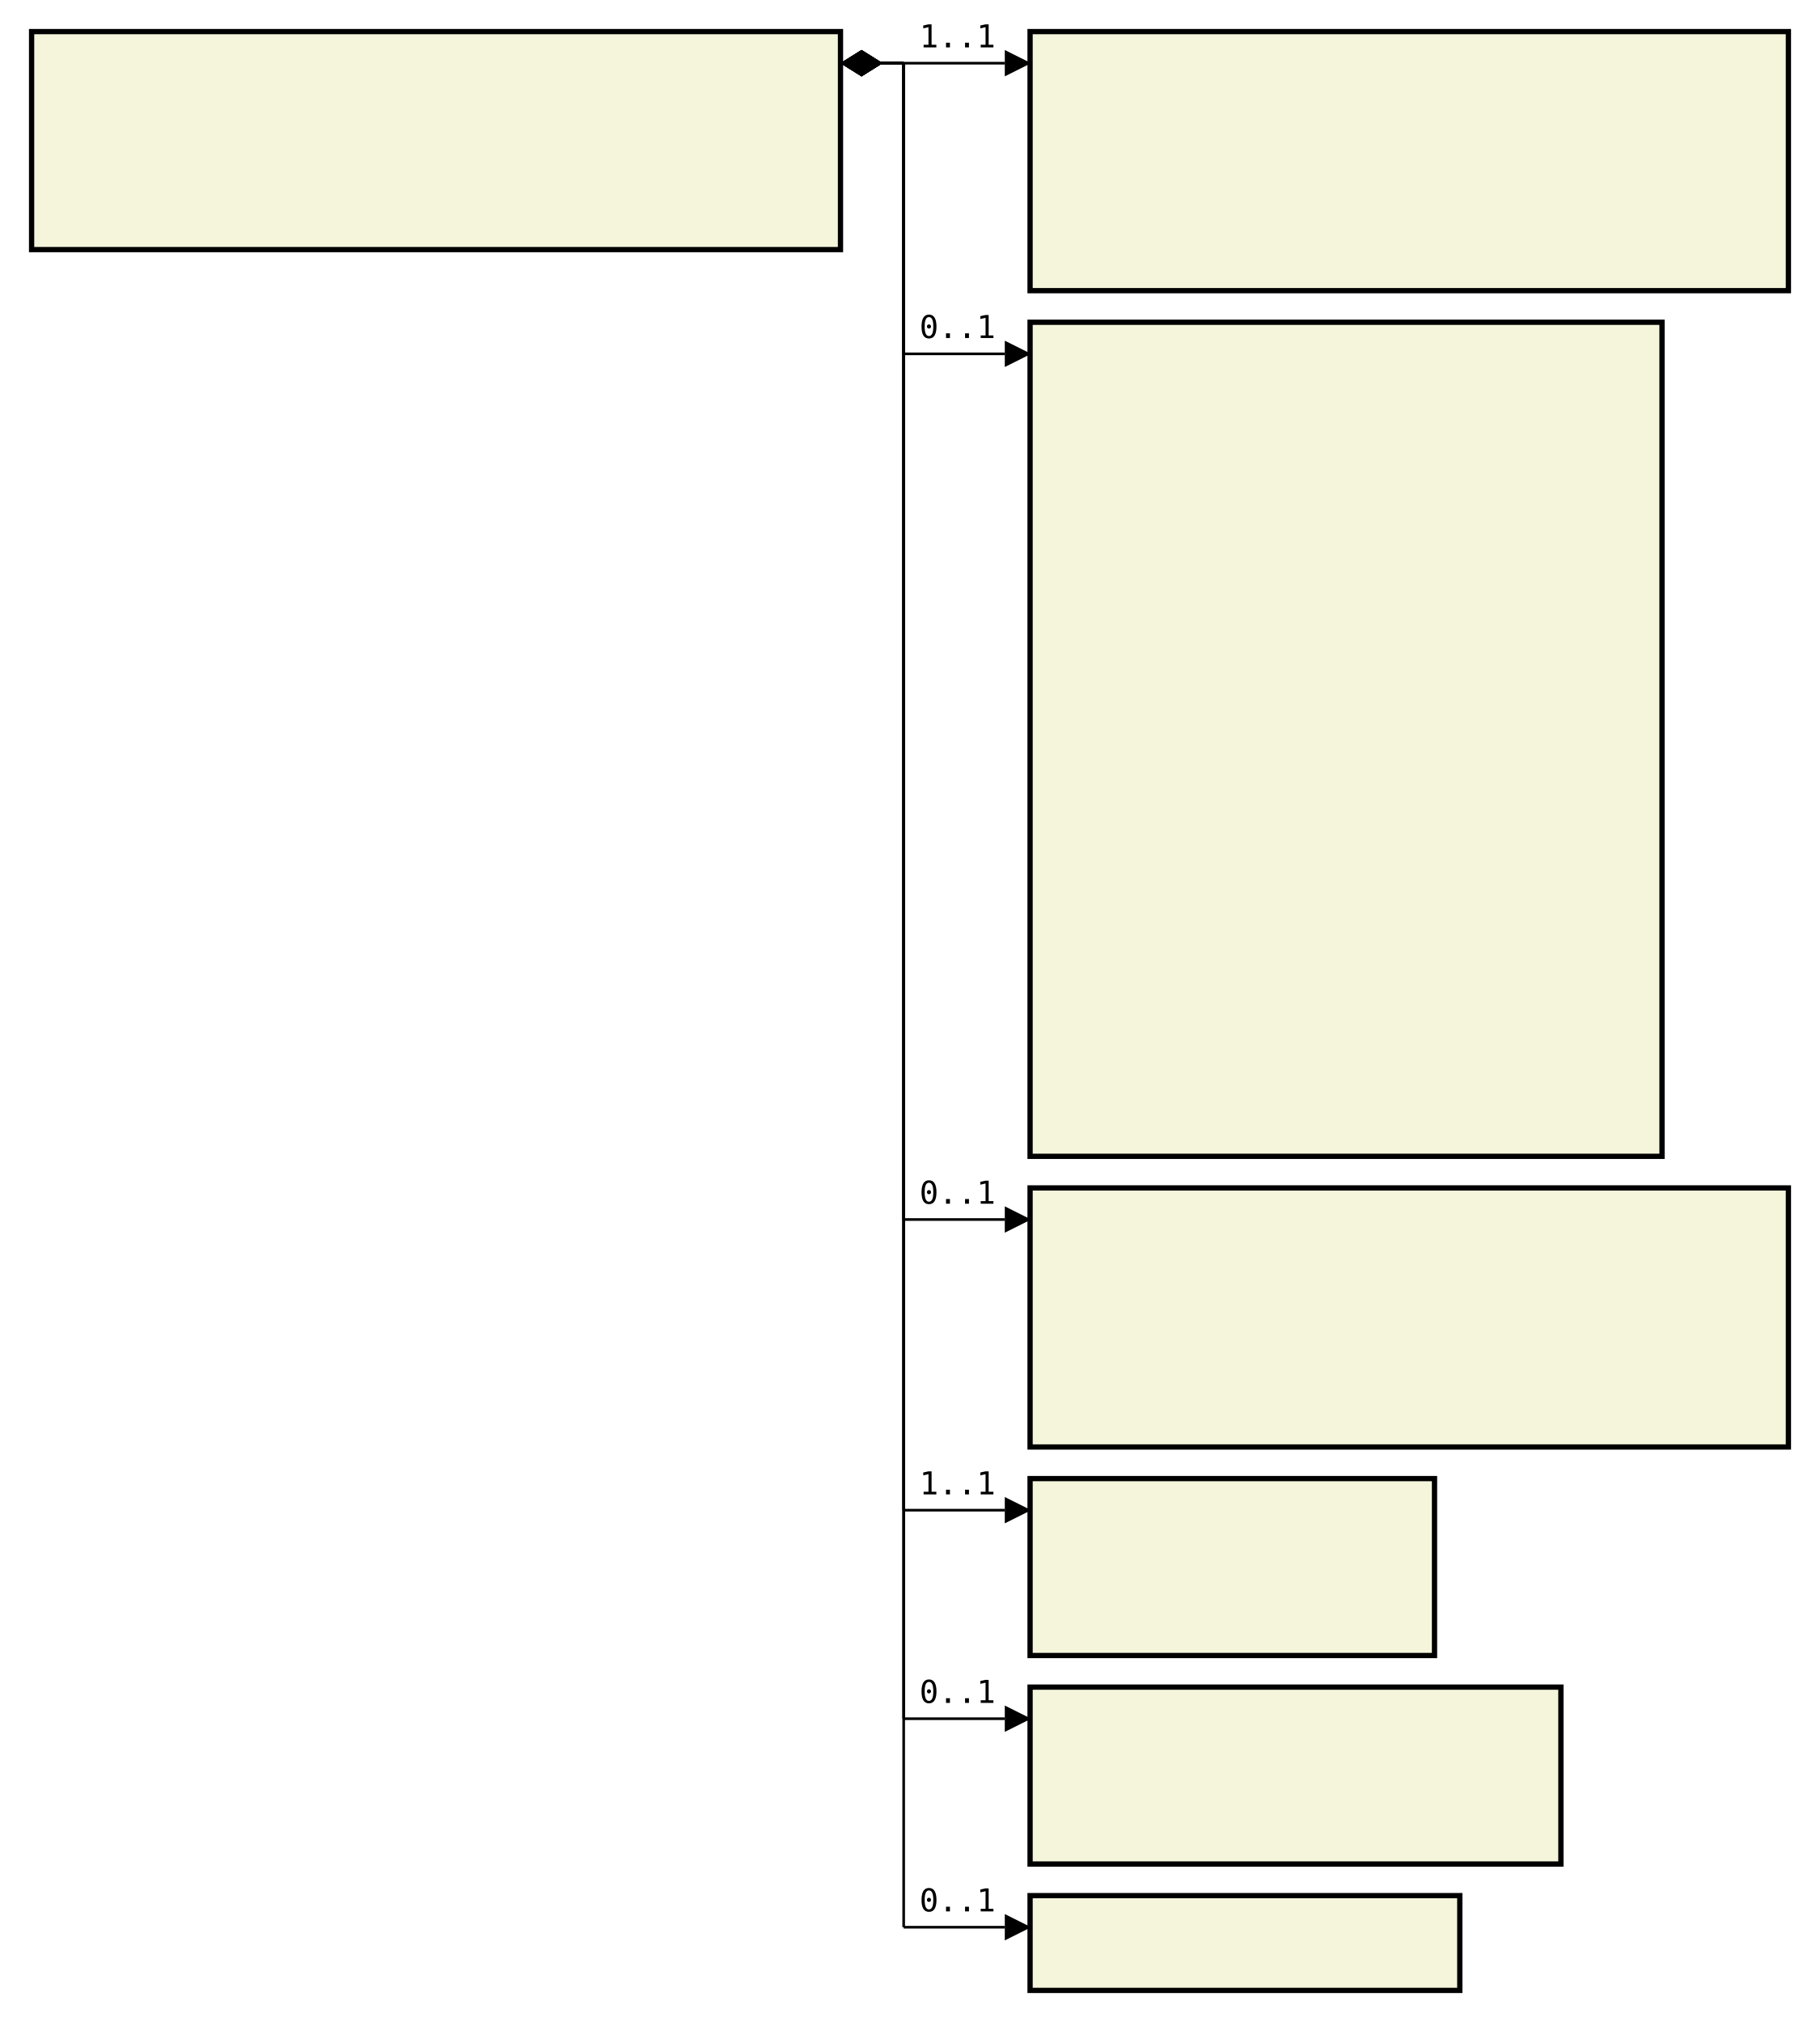
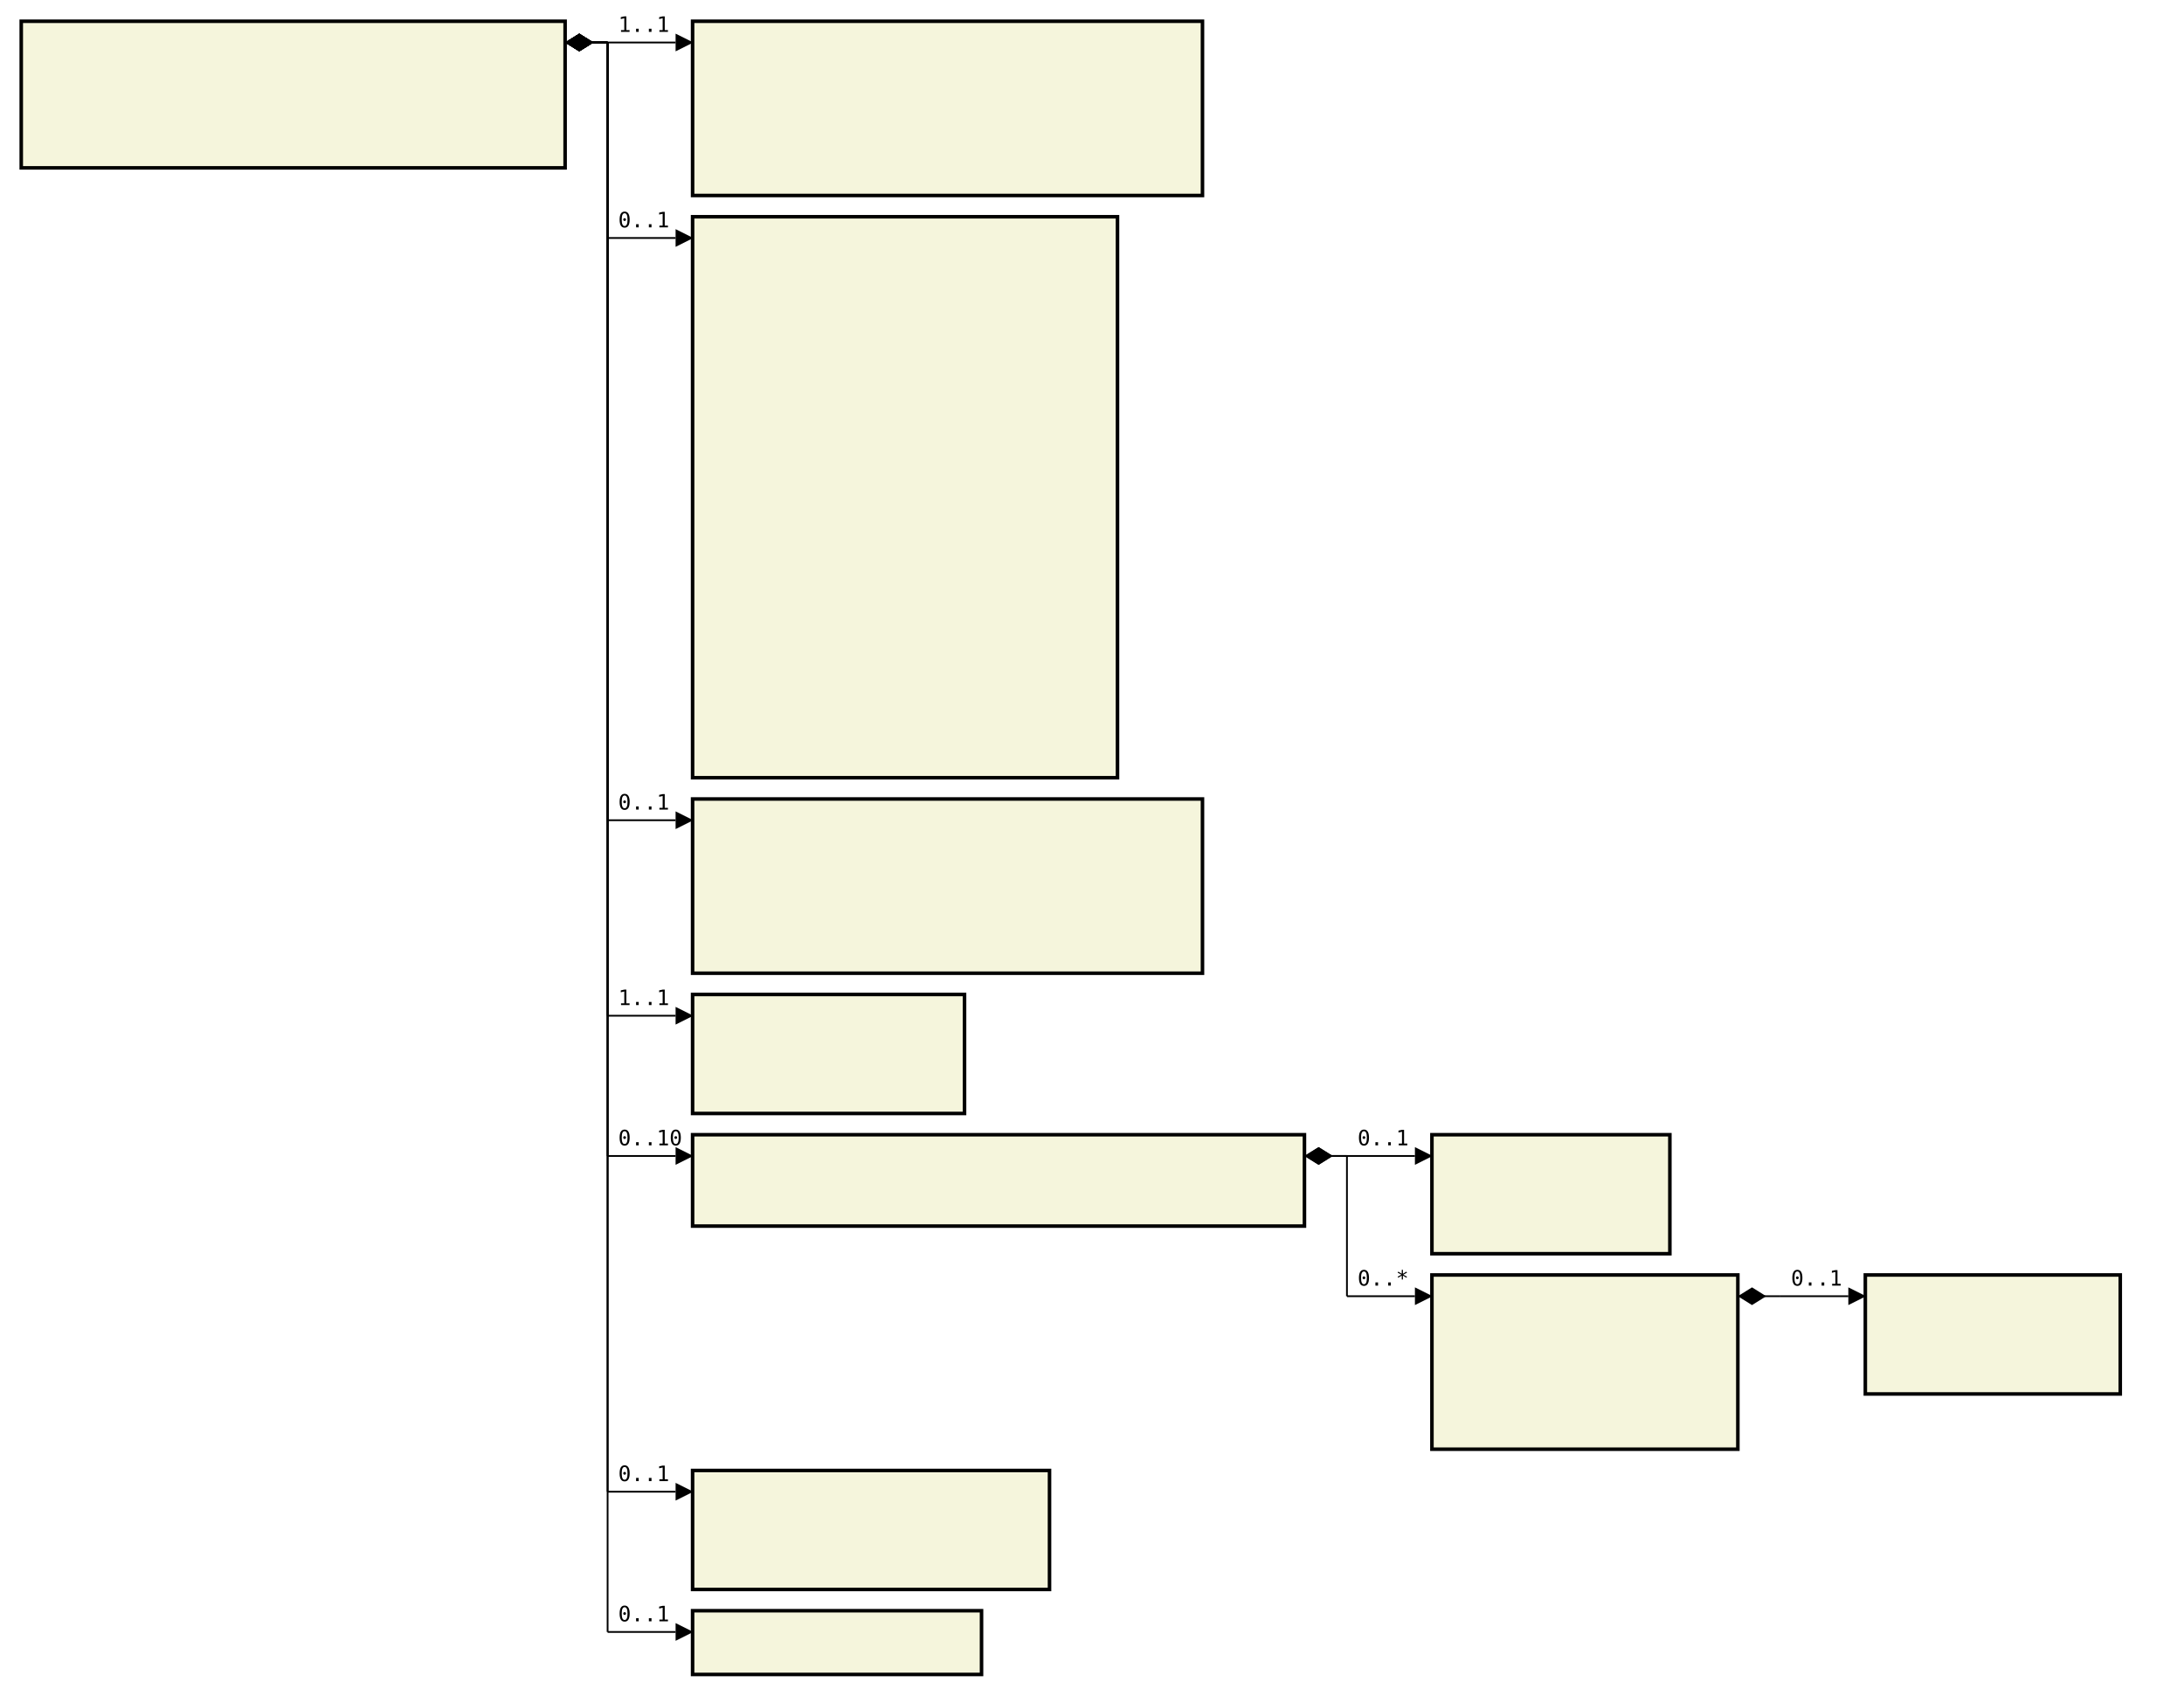
- <svg xmlns="http://www.w3.org/2000/svg" font-family="monospace" width="57.6em" height="64em" style="background-color:white">
+ <svg xmlns="http://www.w3.org/2000/svg" font-family="monospace" width="102.8em" height="79.8em" style="background-color:white">
  <defs>
    <marker id="Triangle" viewBox="0 0 10 10" refX="0" refY="5" markerUnits="strokeWidth" markerWidth="15" markerHeight="10" orient="auto">
      <path d="M 0 0 L 10 5 L 0 10 z" />
    </marker>
    <marker id="Diamond" viewBox="0 0 16 10" refX="0" refY="5" markerUnits="strokeWidth" markerWidth="20" markerHeight="10" orient="auto">
      <path d="M 0 5 L 8 10 L 16 5 L 8 0 z" />
    </marker>
  </defs>
  <rect x="1em" y="1em" width="25.6em" height="6.9em" fill="beige" stroke="black" stroke-width="2" />
  <text style="font-weight:bold" text-anchor="middle" x="13.8em" y="2.3em" fill="black">
</text>
  <text x="2em" y="4.3em" fill="darkslateblue">
</text>
  <text x="2em" y="5.6em" fill="darkslateblue">
</text>
  <text x="2em" y="6.9em" fill="darkslateblue">
</text>
  <rect x="32.6em" y="1em" width="24em" height="8.2em" fill="beige" stroke="black" stroke-width="2" />
  <text style="font-weight:bold" text-anchor="middle" x="44.6em" y="2.3em" fill="black">
</text>
  <text x="33.6em" y="4.3em" fill="darkslateblue">
</text>
  <text x="33.6em" y="5.6em" fill="darkslateblue">
</text>
  <text x="33.6em" y="6.9em" fill="darkslateblue">
</text>
  <text x="33.6em" y="8.2em" fill="darkslateblue">
</text>
  <rect x="32.6em" y="10.2em" width="20em" height="26.4em" fill="beige" stroke="black" stroke-width="2" />
  <text style="font-weight:bold" text-anchor="middle" x="42.6em" y="11.5em" fill="black">
</text>
  <text x="33.6em" y="13.5em" fill="darkslateblue">
</text>
  <text x="33.6em" y="14.8em" fill="darkslateblue">
</text>
  <text x="33.6em" y="16.1em" fill="darkslateblue">
</text>
  <text x="33.6em" y="17.4em" fill="darkslateblue">
</text>
  <text x="33.6em" y="18.7em" fill="darkslateblue">
</text>
  <text x="33.6em" y="20em" fill="darkslateblue">
</text>
  <text x="33.6em" y="21.3em" fill="darkslateblue">
</text>
  <text x="33.6em" y="22.6em" fill="darkslateblue">
</text>
  <text x="33.6em" y="23.9em" fill="darkslateblue">
</text>
  <text x="33.6em" y="25.2em" fill="darkslateblue">
</text>
  <text x="33.6em" y="26.5em" fill="darkslateblue">
</text>
  <text x="33.6em" y="27.8em" fill="darkslateblue">
</text>
  <text x="33.6em" y="29.1em" fill="darkslateblue">
</text>
  <text x="33.6em" y="30.4em" fill="darkslateblue">
</text>
  <text x="33.6em" y="31.7em" fill="darkslateblue">
</text>
  <text x="33.6em" y="33em" fill="darkslateblue">
</text>
  <text x="33.6em" y="34.3em" fill="darkslateblue">
</text>
  <text x="33.6em" y="35.6em" fill="darkslateblue">
</text>
  <rect x="32.6em" y="37.6em" width="24em" height="8.2em" fill="beige" stroke="black" stroke-width="2" />
  <text style="font-weight:bold" text-anchor="middle" x="44.6em" y="38.9em" fill="black">
</text>
  <text x="33.6em" y="40.9em" fill="darkslateblue">
</text>
  <text x="33.6em" y="42.2em" fill="darkslateblue">
</text>
  <text x="33.6em" y="43.5em" fill="darkslateblue">
</text>
  <text x="33.6em" y="44.8em" fill="darkslateblue">
</text>
  <rect x="32.6em" y="46.8em" width="12.8em" height="5.6em" fill="beige" stroke="black" stroke-width="2" />
  <text style="font-weight:bold" text-anchor="middle" x="39em" y="48.1em" fill="black">
</text>
  <text x="33.6em" y="50.1em" fill="darkslateblue">
</text>
  <text x="33.6em" y="51.4em" fill="darkslateblue">
</text>
-   <rect x="32.6em" y="53.4em" width="16.8em" height="5.6em" fill="beige" stroke="black" stroke-width="2" />
-   <text style="font-weight:bold" text-anchor="middle" x="41em" y="54.7em" fill="black">
+   <rect x="32.6em" y="53.4em" width="28.8em" height="4.3em" fill="beige" stroke="black" stroke-width="2" />
+   <text style="font-weight:bold" text-anchor="middle" x="47em" y="54.7em" fill="black">
</text>
  <text x="33.6em" y="56.7em" fill="darkslateblue">
</text>
-   <text x="33.6em" y="58em" fill="darkslateblue">
+   <rect x="67.4em" y="53.4em" width="11.2em" height="5.6em" fill="beige" stroke="black" stroke-width="2" />
+   <text style="font-weight:bold" text-anchor="middle" x="73em" y="54.7em" fill="black">
</text>
-   <rect x="32.6em" y="60em" width="13.6em" height="3em" fill="beige" stroke="black" stroke-width="2" />
-   <text style="font-weight:bold" text-anchor="middle" x="39.4em" y="61.3em" fill="black">
+   <text x="68.4em" y="56.7em" fill="darkslateblue">
+ </text>
+   <text x="68.4em" y="58em" fill="darkslateblue">
+ </text>
+   <rect x="67.4em" y="60em" width="14.4em" height="8.2em" fill="beige" stroke="black" stroke-width="2" />
+   <text style="font-weight:bold" text-anchor="middle" x="74.6em" y="61.3em" fill="black">
+ </text>
+   <text x="68.4em" y="63.3em" fill="darkslateblue">
+ </text>
+   <text x="68.4em" y="64.6em" fill="darkslateblue">
+ </text>
+   <text x="68.4em" y="65.9em" fill="darkslateblue">
+ </text>
+   <text x="68.4em" y="67.2em" fill="darkslateblue">
+ </text>
+   <rect x="87.8em" y="60em" width="12em" height="5.6em" fill="beige" stroke="black" stroke-width="2" />
+   <text style="font-weight:bold" text-anchor="middle" x="93.8em" y="61.3em" fill="black">
+ </text>
+   <text x="88.8em" y="63.3em" fill="darkslateblue">
+ </text>
+   <text x="88.8em" y="64.6em" fill="darkslateblue">
+ </text>
+   <rect x="32.6em" y="69.2em" width="16.8em" height="5.6em" fill="beige" stroke="black" stroke-width="2" />
+   <text style="font-weight:bold" text-anchor="middle" x="41em" y="70.5em" fill="black">
+ </text>
+   <text x="33.6em" y="72.5em" fill="darkslateblue">
+ </text>
+   <text x="33.6em" y="73.8em" fill="darkslateblue">
+ </text>
+   <rect x="32.6em" y="75.8em" width="13.6em" height="3em" fill="beige" stroke="black" stroke-width="2" />
+   <text style="font-weight:bold" text-anchor="middle" x="39.4em" y="77.1em" fill="black">
</text>
  <line x1="26.6em" y1="2em" x2="28.6em" y2="2em" stroke="black" marker-start="url(#Diamond)" />
  <line x1="28.6em" y1="2em" x2="28.6em" y2="2em" stroke="black" />
  <line x1="28.6em" y1="2em" x2="31.8em" y2="2em" stroke="black" marker-end="url(#Triangle)" />
  <text x="29.1em" y="1.5em">1..1</text>
  <line x1="26.6em" y1="2em" x2="28.6em" y2="2em" stroke="black" marker-start="url(#Diamond)" />
  <line x1="28.6em" y1="2em" x2="28.6em" y2="11.2em" stroke="black" />
  <line x1="28.6em" y1="11.2em" x2="31.8em" y2="11.2em" stroke="black" marker-end="url(#Triangle)" />
  <text x="29.1em" y="10.7em">0..1</text>
  <line x1="26.6em" y1="2em" x2="28.6em" y2="2em" stroke="black" marker-start="url(#Diamond)" />
  <line x1="28.6em" y1="2em" x2="28.6em" y2="38.6em" stroke="black" />
  <line x1="28.6em" y1="38.6em" x2="31.8em" y2="38.6em" stroke="black" marker-end="url(#Triangle)" />
  <text x="29.1em" y="38.1em">0..1</text>
  <line x1="26.6em" y1="2em" x2="28.6em" y2="2em" stroke="black" marker-start="url(#Diamond)" />
  <line x1="28.6em" y1="2em" x2="28.6em" y2="47.8em" stroke="black" />
  <line x1="28.6em" y1="47.8em" x2="31.8em" y2="47.8em" stroke="black" marker-end="url(#Triangle)" />
  <text x="29.1em" y="47.3em">1..1</text>
  <line x1="26.6em" y1="2em" x2="28.6em" y2="2em" stroke="black" marker-start="url(#Diamond)" />
  <line x1="28.6em" y1="2em" x2="28.6em" y2="54.4em" stroke="black" />
  <line x1="28.6em" y1="54.4em" x2="31.8em" y2="54.4em" stroke="black" marker-end="url(#Triangle)" />
-   <text x="29.1em" y="53.9em">0..1</text>
+   <text x="29.1em" y="53.9em">0..10</text>
+   <line x1="61.4em" y1="54.4em" x2="63.4em" y2="54.4em" stroke="black" marker-start="url(#Diamond)" />
+   <line x1="63.4em" y1="54.4em" x2="63.4em" y2="54.4em" stroke="black" />
+   <line x1="63.4em" y1="54.4em" x2="66.6em" y2="54.4em" stroke="black" marker-end="url(#Triangle)" />
+   <text x="63.9em" y="53.9em">0..1</text>
+   <line x1="61.4em" y1="54.4em" x2="63.4em" y2="54.4em" stroke="black" marker-start="url(#Diamond)" />
+   <line x1="63.4em" y1="54.4em" x2="63.4em" y2="61em" stroke="black" />
+   <line x1="63.4em" y1="61em" x2="66.6em" y2="61em" stroke="black" marker-end="url(#Triangle)" />
+   <text x="63.9em" y="60.5em">0..*</text>
+   <line x1="81.8em" y1="61em" x2="83.8em" y2="61em" stroke="black" marker-start="url(#Diamond)" />
+   <line x1="83.8em" y1="61em" x2="83.8em" y2="61em" stroke="black" />
+   <line x1="83.8em" y1="61em" x2="87em" y2="61em" stroke="black" marker-end="url(#Triangle)" />
+   <text x="84.3em" y="60.5em">0..1</text>
  <line x1="26.6em" y1="2em" x2="28.6em" y2="2em" stroke="black" marker-start="url(#Diamond)" />
-   <line x1="28.6em" y1="2em" x2="28.6em" y2="61em" stroke="black" />
-   <line x1="28.6em" y1="61em" x2="31.8em" y2="61em" stroke="black" marker-end="url(#Triangle)" />
-   <text x="29.1em" y="60.5em">0..1</text>
+   <line x1="28.6em" y1="2em" x2="28.6em" y2="70.2em" stroke="black" />
+   <line x1="28.6em" y1="70.2em" x2="31.8em" y2="70.2em" stroke="black" marker-end="url(#Triangle)" />
+   <text x="29.1em" y="69.7em">0..1</text>
+   <line x1="26.6em" y1="2em" x2="28.6em" y2="2em" stroke="black" marker-start="url(#Diamond)" />
+   <line x1="28.6em" y1="2em" x2="28.6em" y2="76.8em" stroke="black" />
+   <line x1="28.6em" y1="76.8em" x2="31.8em" y2="76.8em" stroke="black" marker-end="url(#Triangle)" />
+   <text x="29.1em" y="76.3em">0..1</text>
</svg>
